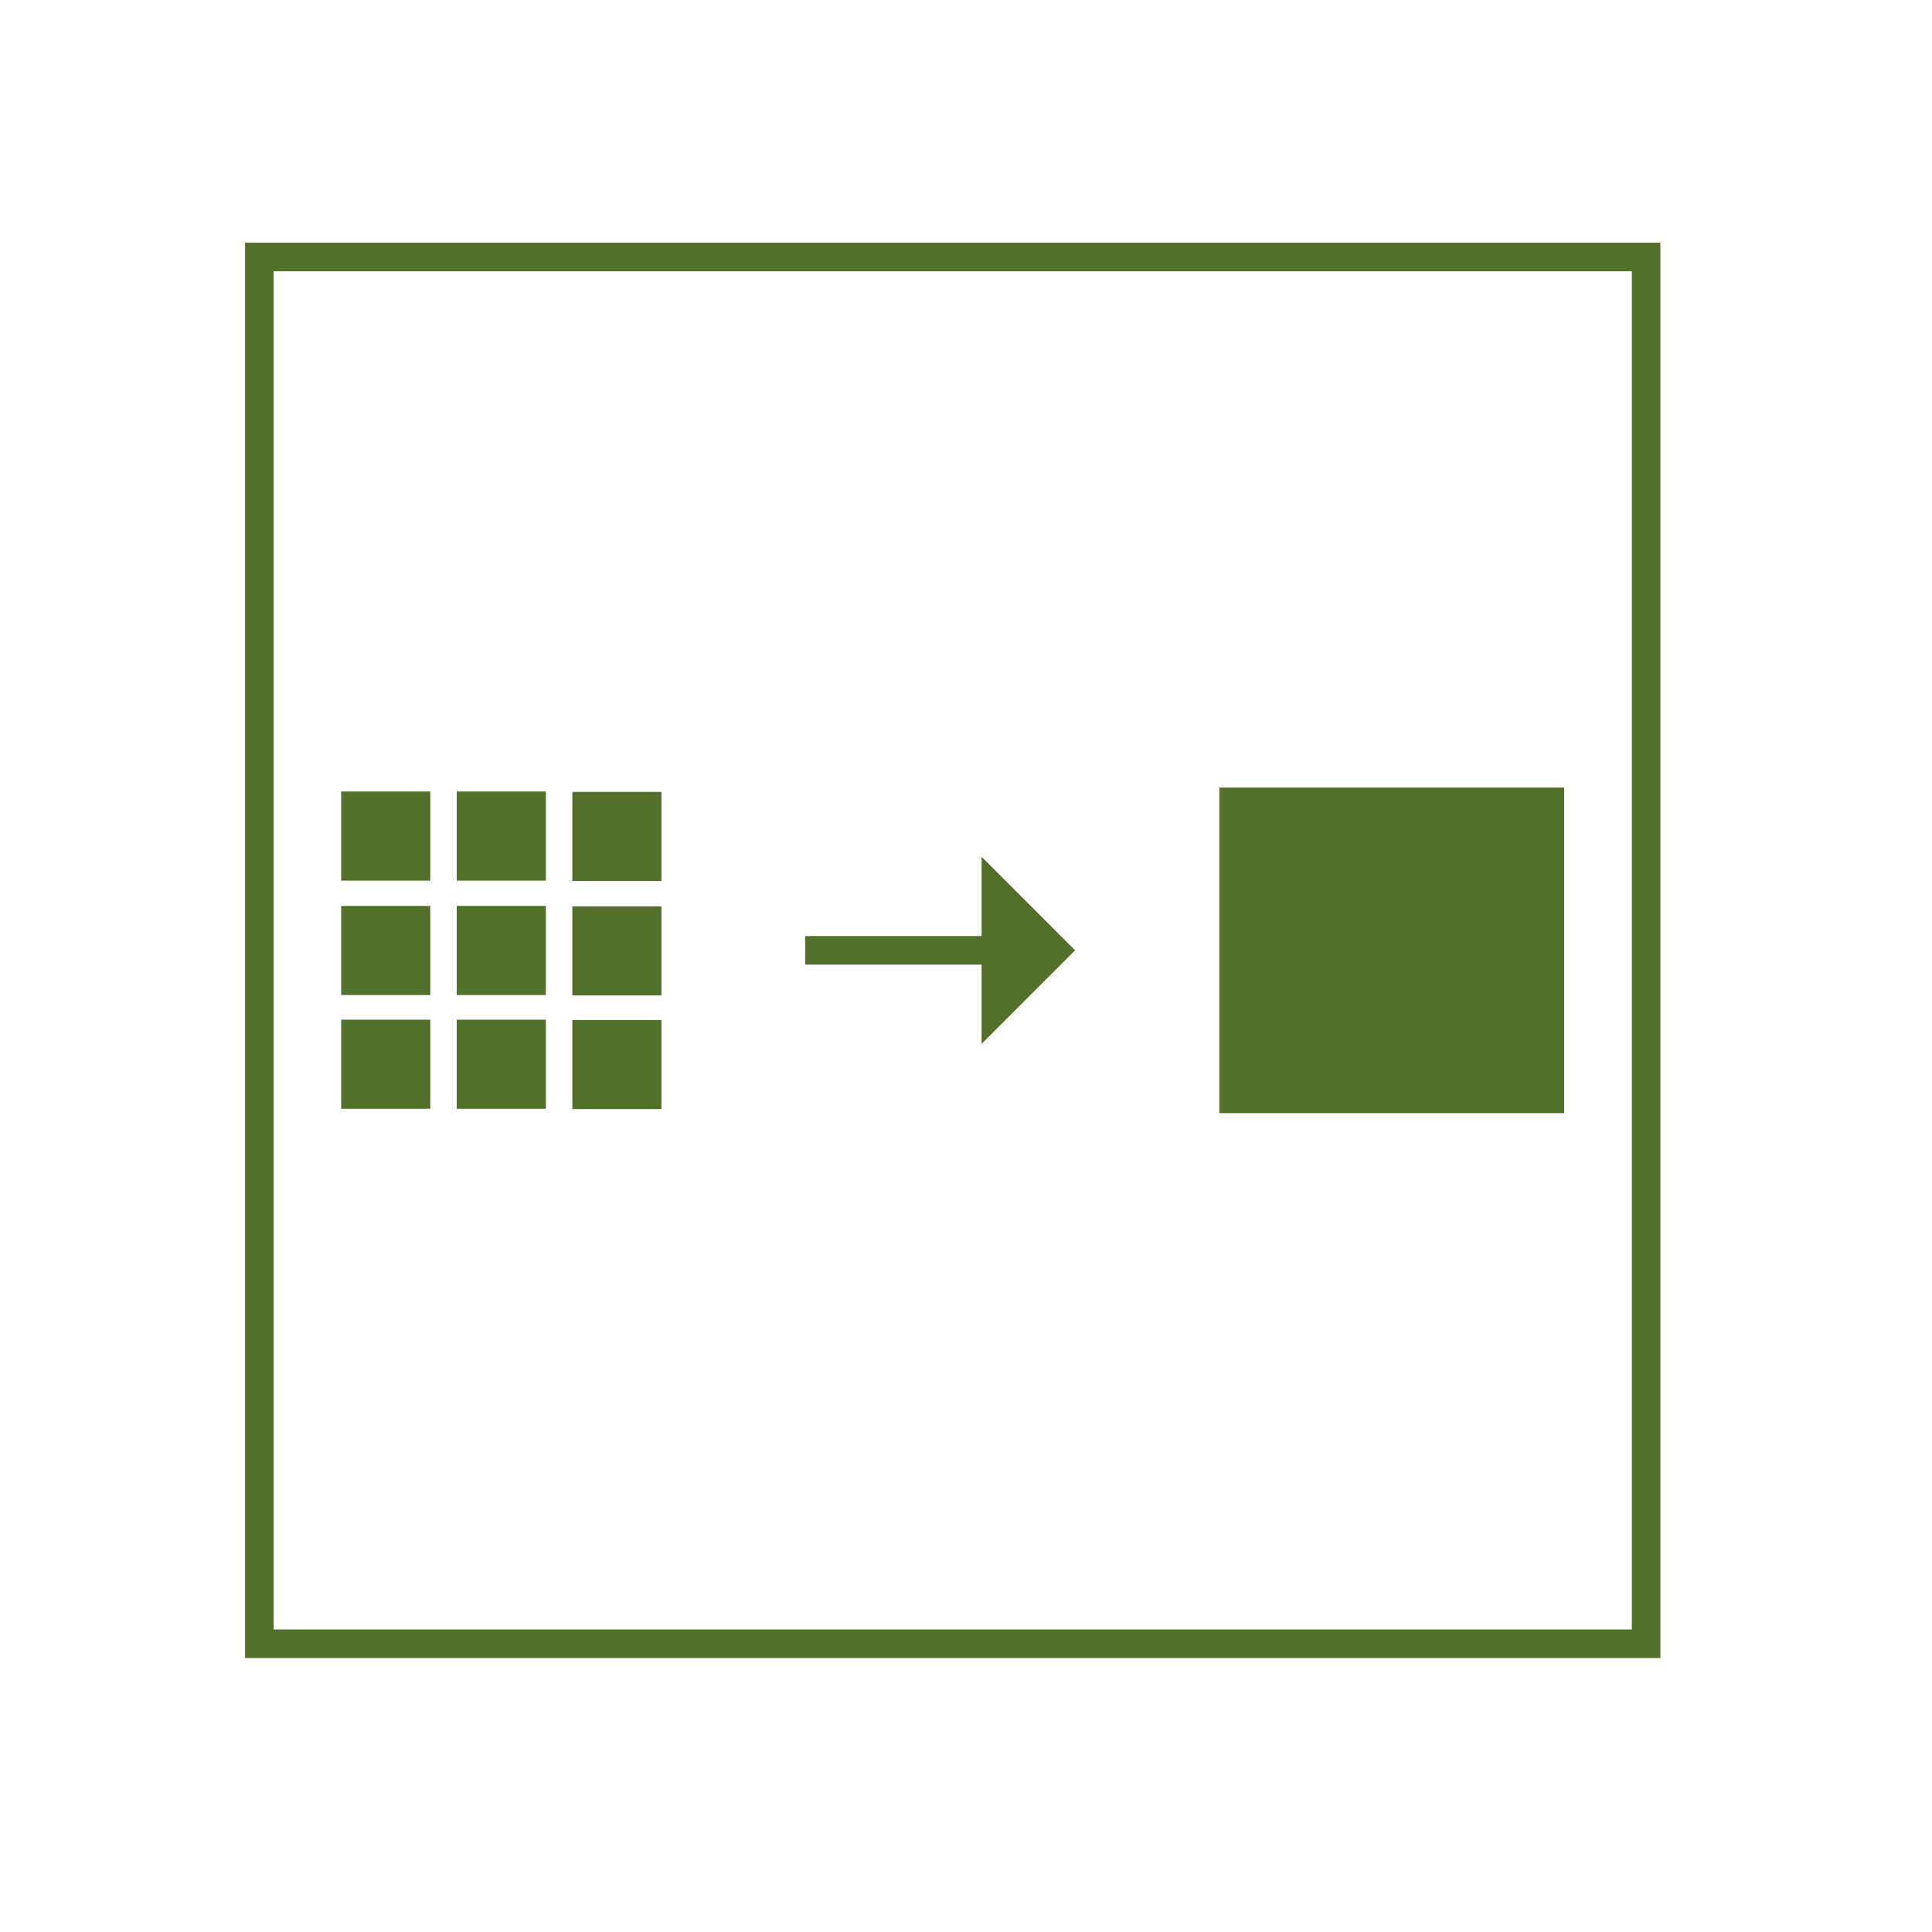
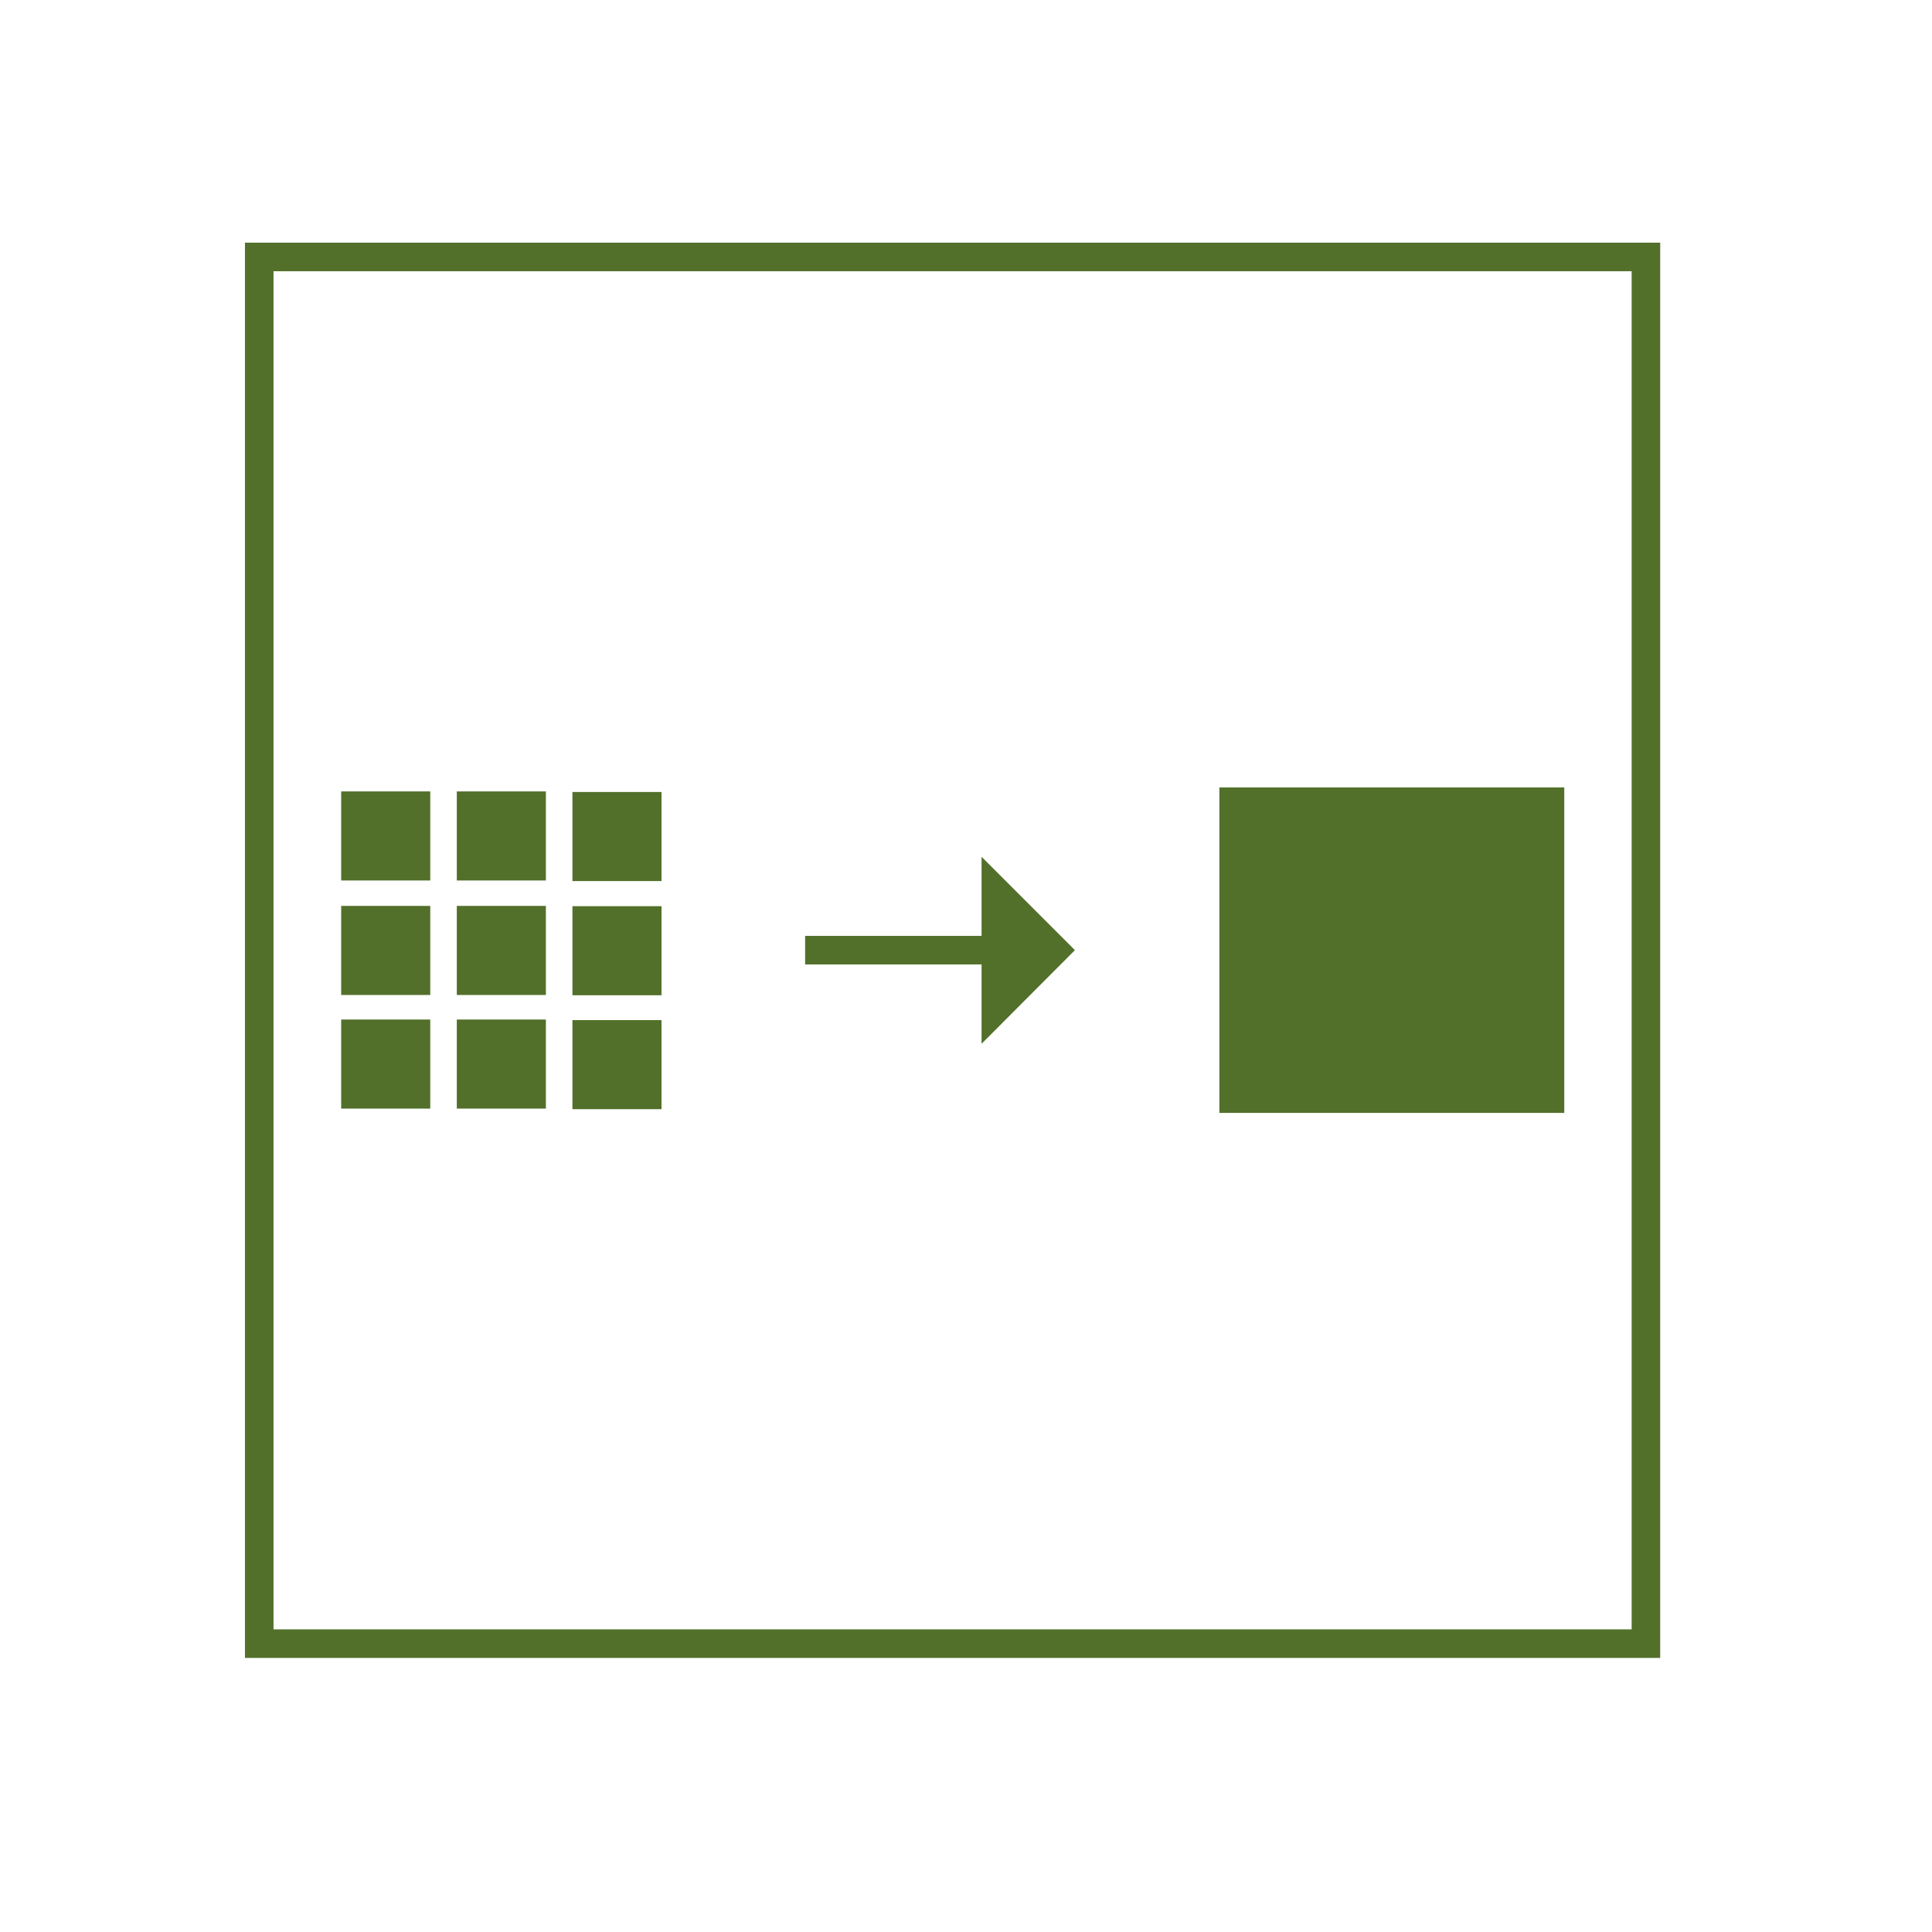
- <svg xmlns="http://www.w3.org/2000/svg" version="1.1" id="Ebene_1" x="0px" y="0px" width="67.667px" height="67.666px" viewBox="0 0 67.667 67.666" enable-background="new 0 0 67.667 67.666" xml:space="preserve">
-   <rect x="42.707" y="27.583" fill="#52702A" width="12.078" height="11.404" />
-   <rect x="11.95" y="27.721" fill="#52702A" width="3.121" height="3.123" />
-   <rect x="15.997" y="27.721" fill="#52702A" width="3.122" height="3.123" />
-   <rect x="11.95" y="31.73" fill="#52702A" width="3.121" height="3.121" />
-   <rect x="15.997" y="31.73" fill="#52702A" width="3.122" height="3.121" />
-   <rect x="11.95" y="35.714" fill="#52702A" width="3.121" height="3.12" />
-   <rect x="15.997" y="35.714" fill="#52702A" width="3.122" height="3.12" />
-   <rect x="20.046" y="27.736" fill="#52702A" width="3.121" height="3.12" />
-   <rect x="20.046" y="31.744" fill="#52702A" width="3.121" height="3.12" />
-   <rect x="20.046" y="35.726" fill="#52702A" width="3.121" height="3.12" />
-   <line fill="#52702A" x1="37.655" y1="33.285" x2="28.204" y2="33.285" />
-   <line fill="none" stroke="#52702A" stroke-miterlimit="10" x1="34.818" y1="33.285" x2="28.204" y2="33.285" />
-   <polygon fill="#52702A" points="34.379,36.563 34.379,30.007 37.655,33.285 " />
-   <rect x="9.083" y="9" fill="none" stroke="#52702A" stroke-miterlimit="10" width="48.571" height="48.571" />
+ <svg xmlns="http://www.w3.org/2000/svg" width="67.67" height="67.67">
+   <path fill="#52702A" d="M42.71 27.58h12.08v11.4H42.71zM11.95 27.72h3.12v3.12h-3.12zM16 27.72h3.12v3.12H16zM11.95 31.73h3.12v3.12h-3.12zM16 31.73h3.12v3.12H16zM11.95 35.71h3.12v3.12h-3.12zM16 35.71h3.12v3.12H16zM20.05 27.74h3.12v3.12h-3.12zM20.05 31.74h3.12v3.12h-3.12zM20.05 35.73h3.12v3.12h-3.12zM37.66 33.28H28.2" />
+   <path fill="none" stroke="#52702A" stroke-miterlimit="10" d="M34.82 33.28H28.2" />
+   <path fill="#52702A" d="M34.38 36.56v-6.55l3.27 3.27z" />
+   <path fill="none" stroke="#52702A" stroke-miterlimit="10" d="M9.08 9h48.57v48.57H9.08z" />
</svg>
